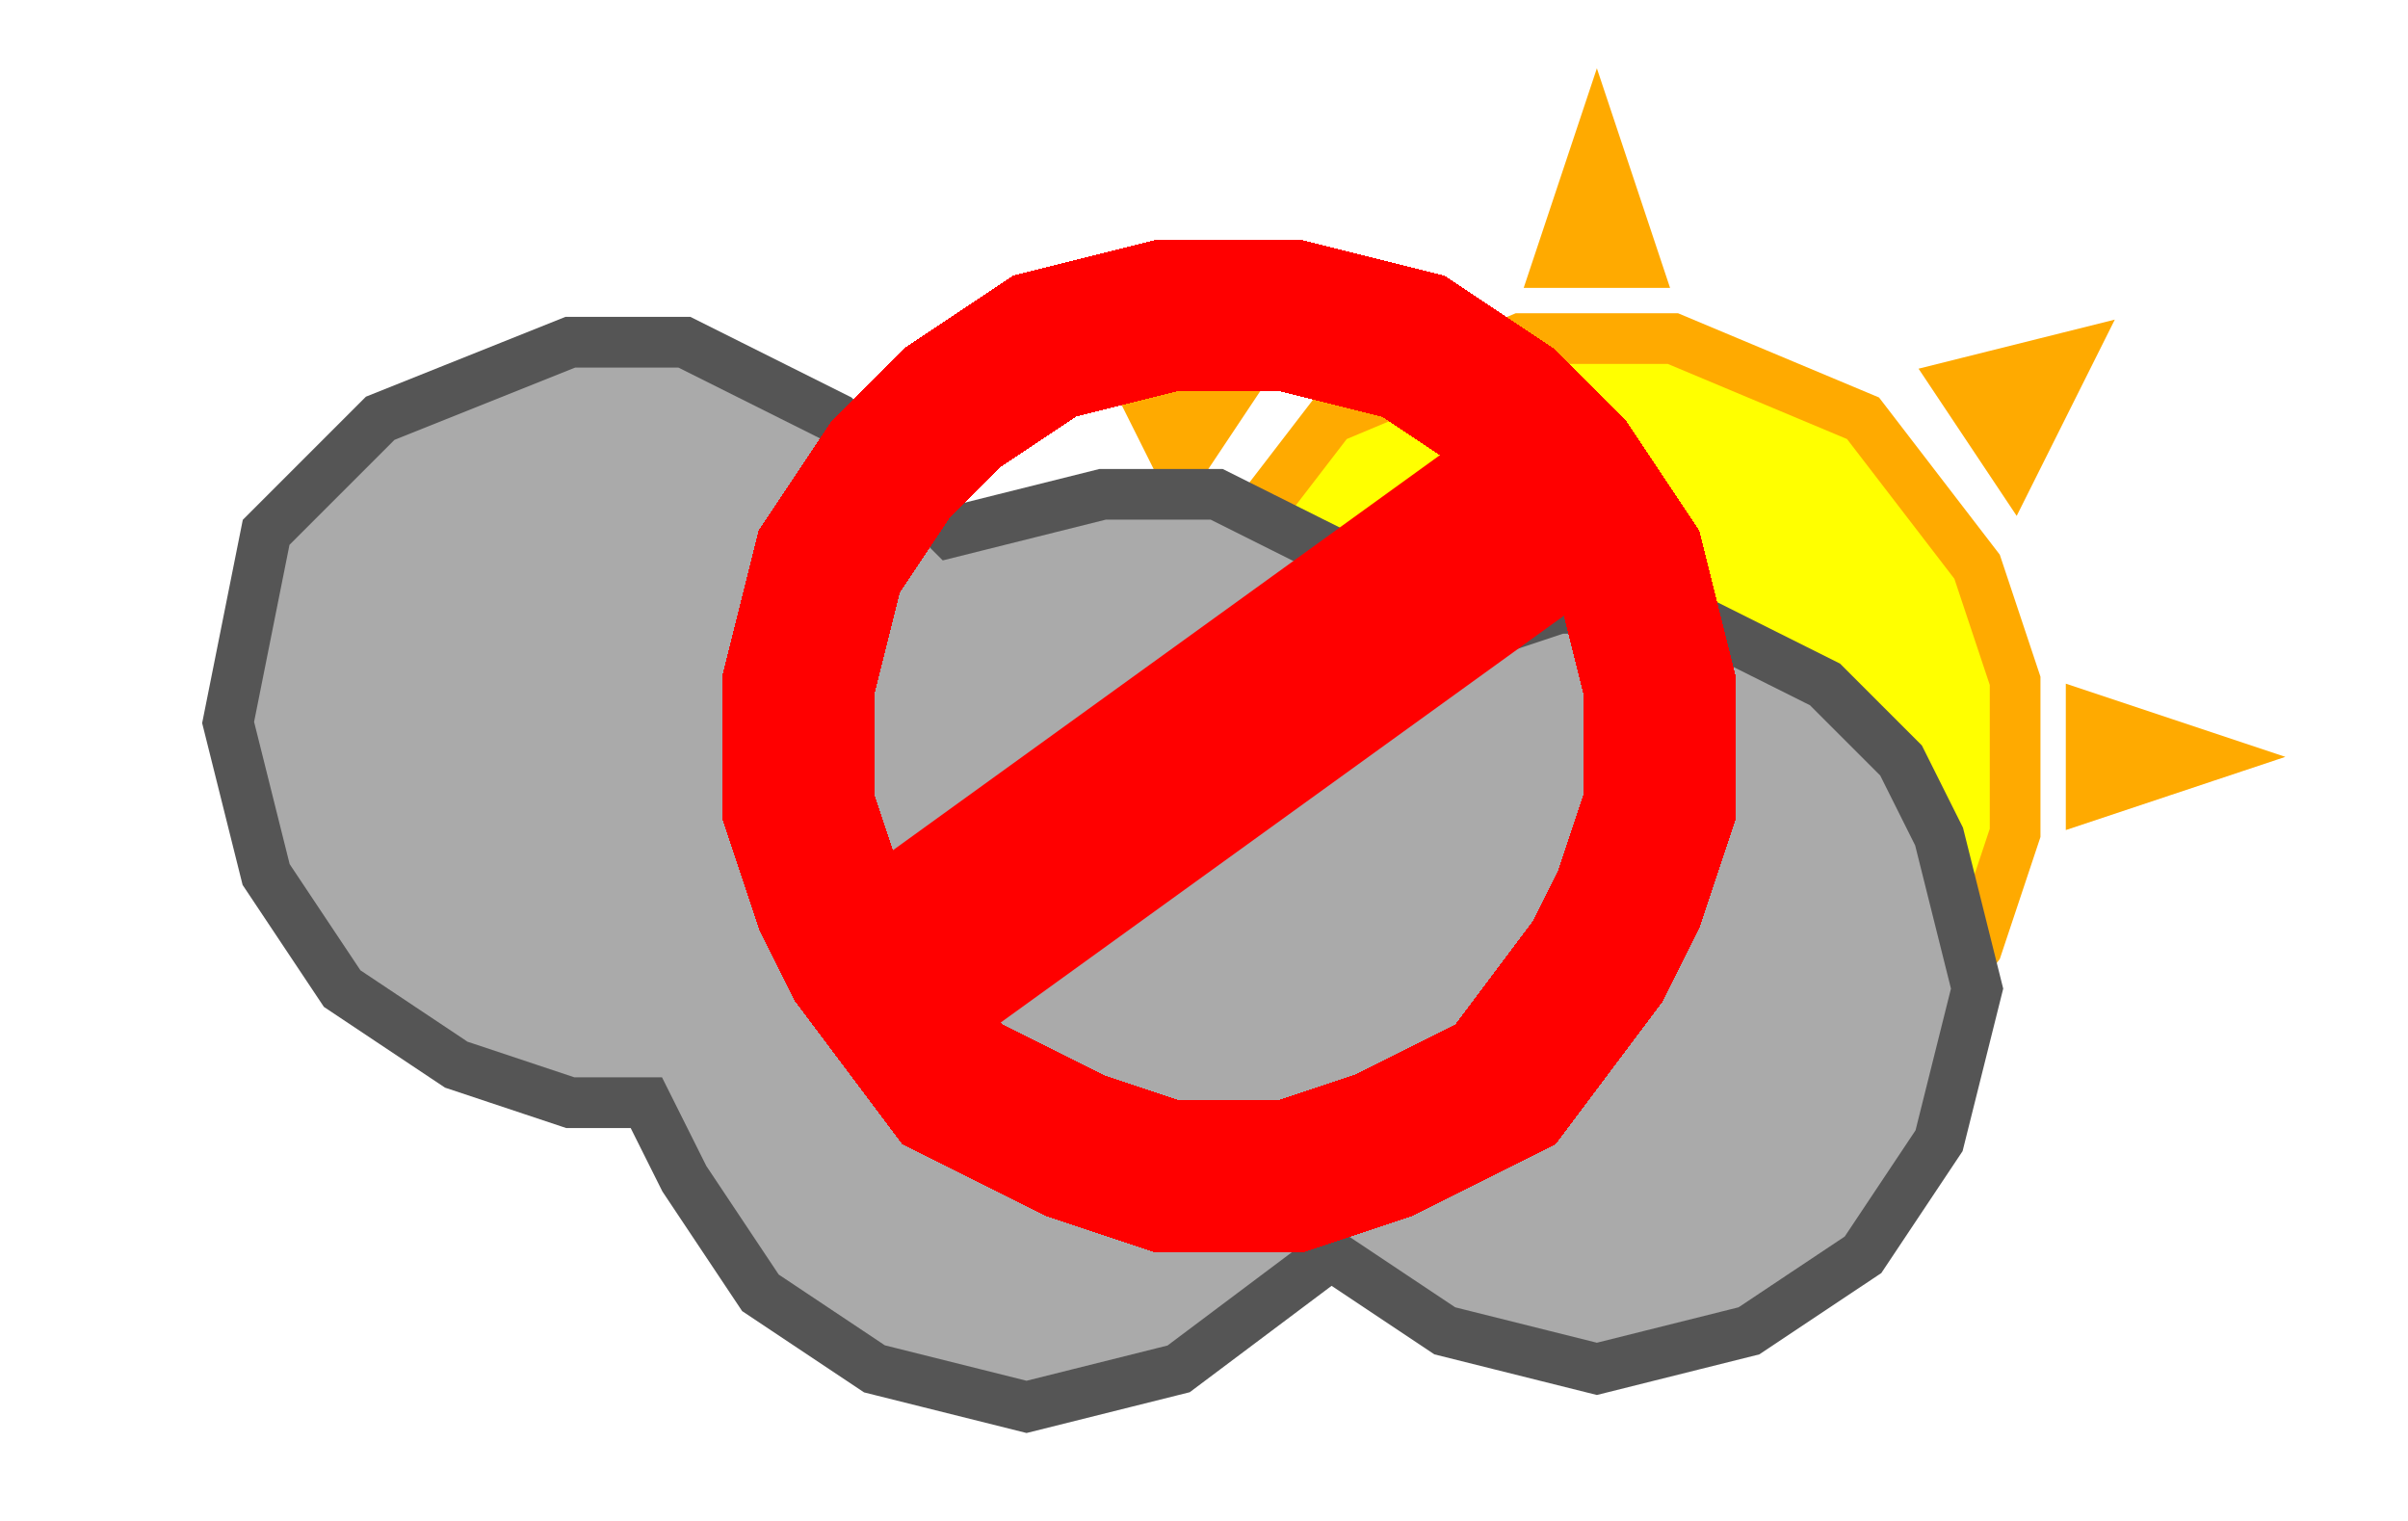
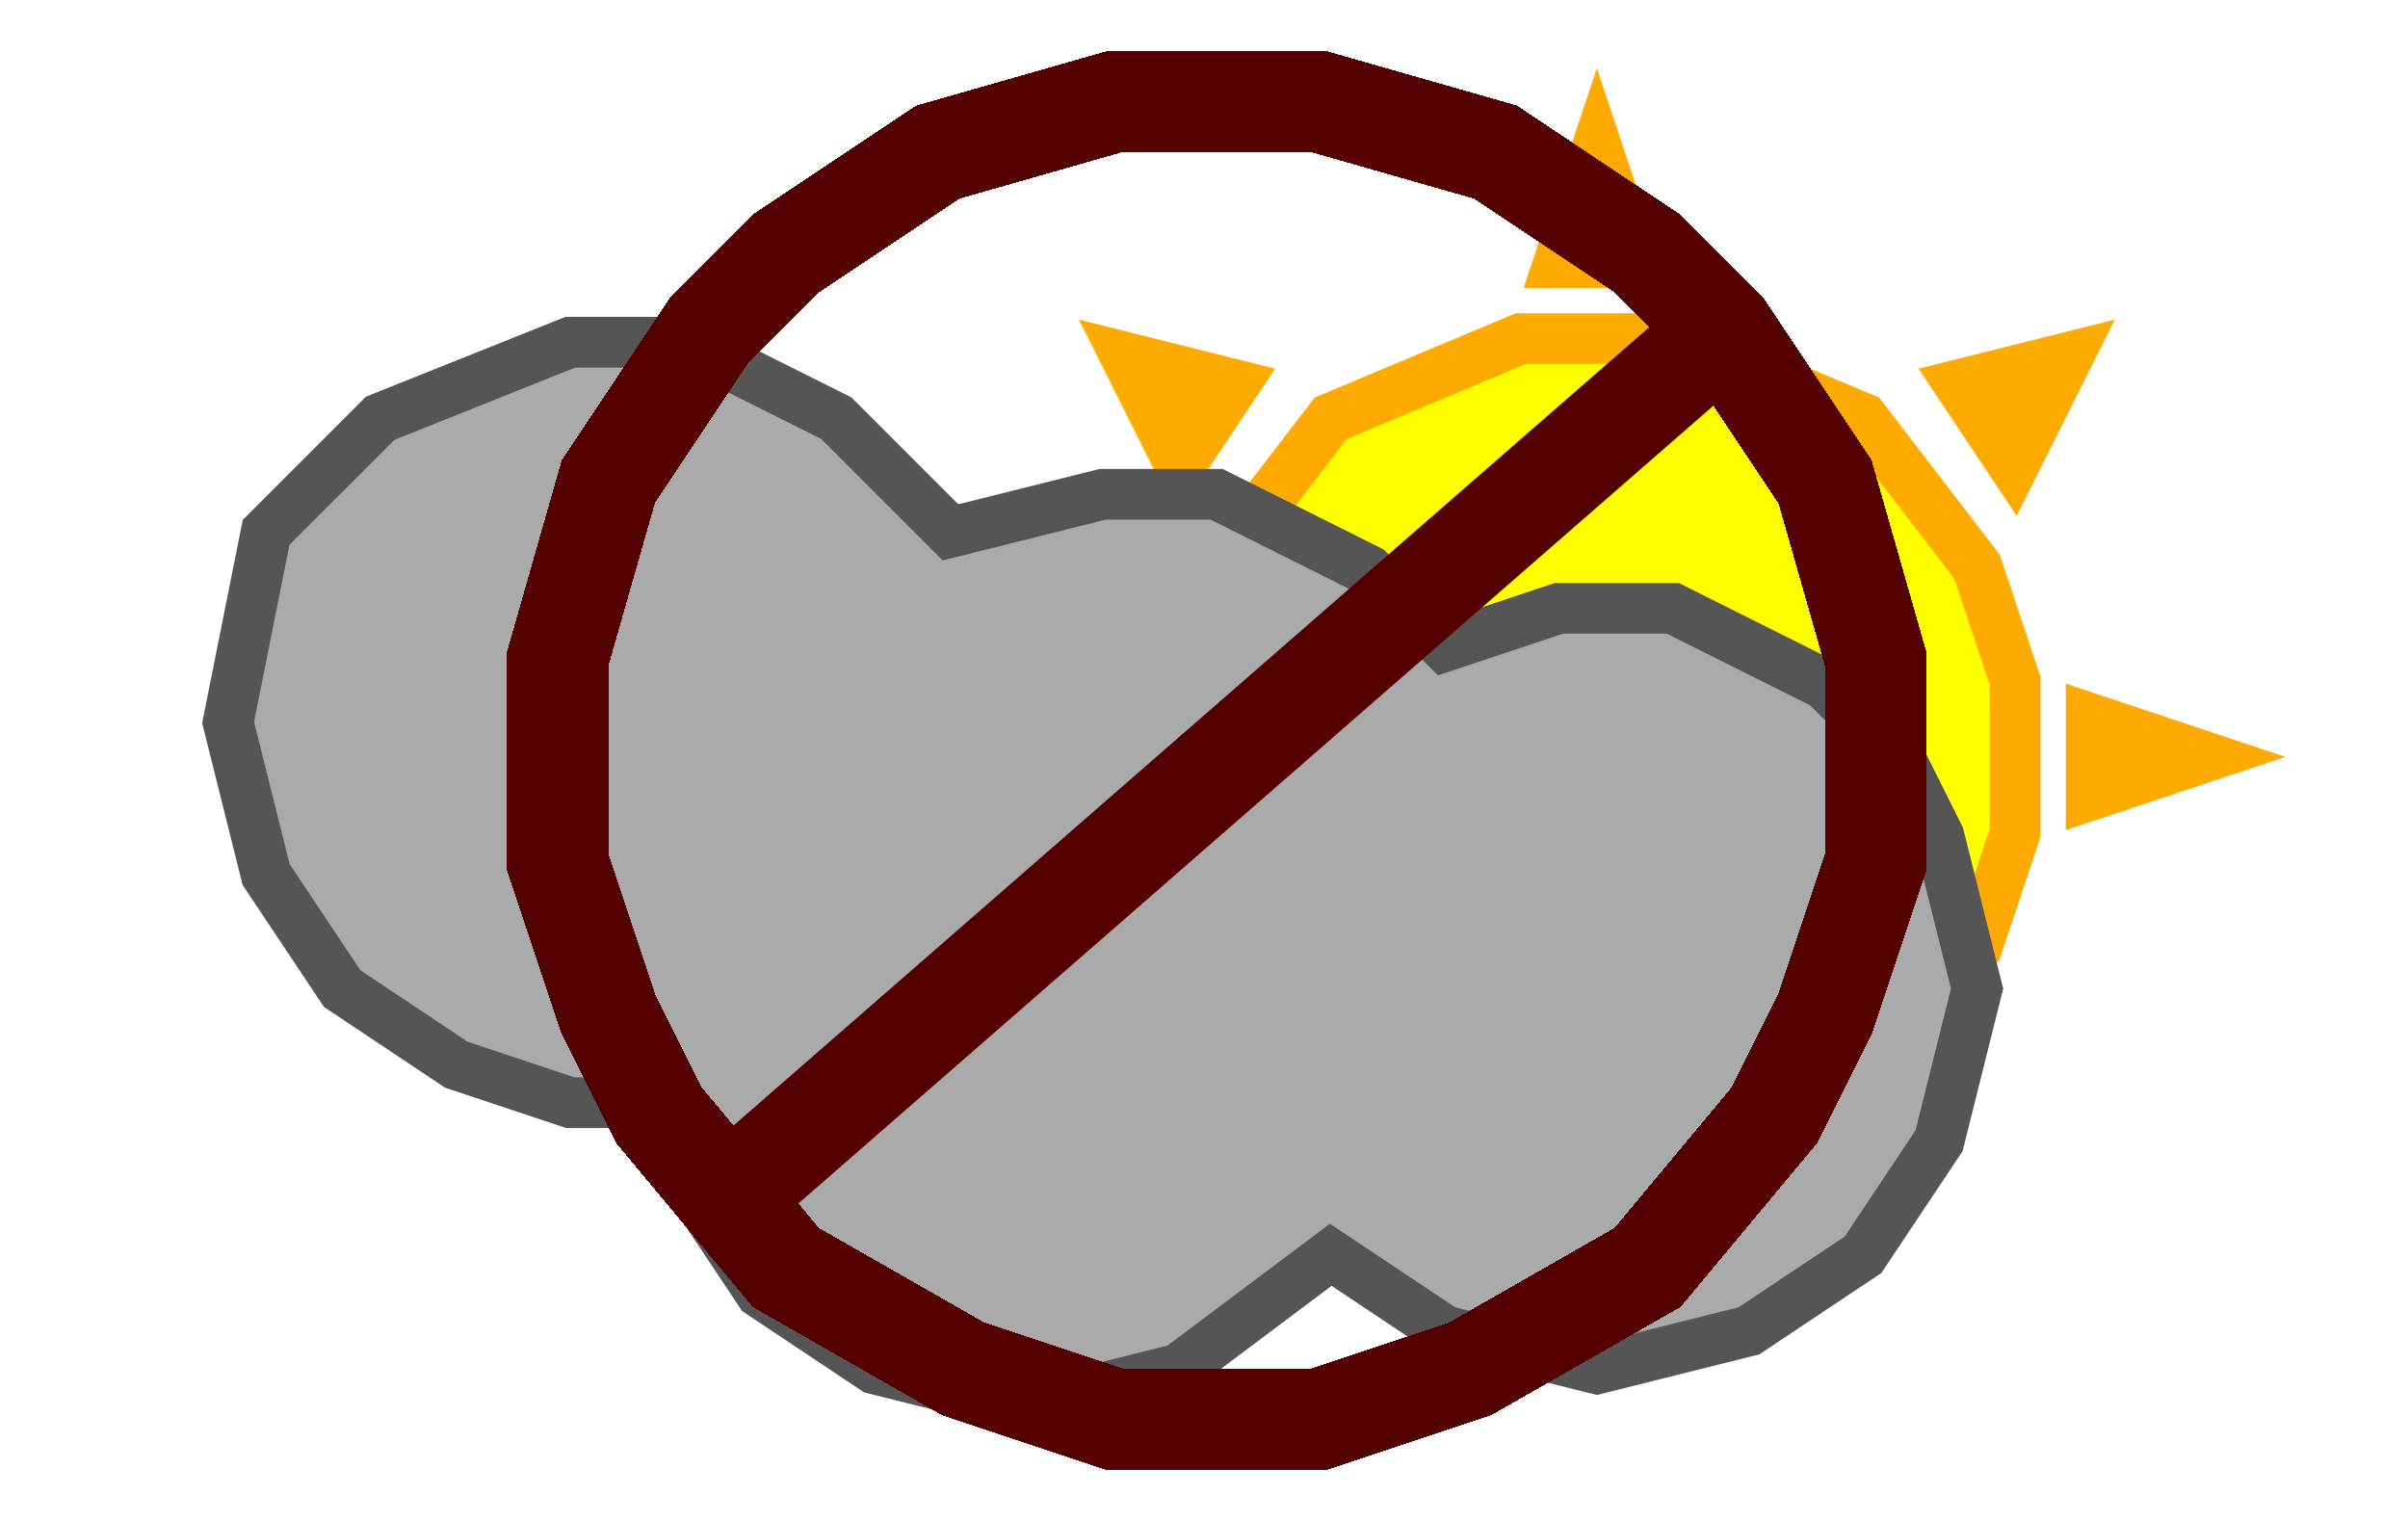
<svg xmlns="http://www.w3.org/2000/svg" width="95" height="60" viewBox="0 0 95 60" id="svg2" version="1.1">
  <defs id="defs4" />
  <g id="layer1" transform="translate(-0.4801944,-992.1428)">
    <path id="path4266" d="m 46.98,1011.5 3,-4.5 -6,-1.5 z" style="fill:#ffaa00;fill-opacity:1;fill-rule:evenodd;stroke:#ffaa00;stroke-width:1;stroke-linecap:butt;stroke-linejoin:miter;stroke-miterlimit:4;stroke-dasharray:none;stroke-opacity:1" />
    <path style="fill:#ffff00;fill-opacity:1;fill-rule:evenodd;stroke:#ffaa00;stroke-width:2;stroke-linecap:butt;stroke-linejoin:miter;stroke-miterlimit:4;stroke-dasharray:none;stroke-opacity:1" d="m 46.98,1025 0,-5.357 1.5,-5.143 4.5,-5.857 7.5,-3.143 6,0 7.5,3.143 4.5,5.857 1.5,4.5 0,6 -1.5,4.5 -4.5,5.857 -7.5,3.143 -6,0 -7.5,-3.143 -4.5,-5.857 z" id="path4254" />
    <path id="path4160-6" d="m 9.48,1020.643 1.5,-7.5 4.5,-4.5 7.5,-3 4.5,0 6,3 3,3 1.5,1.5 6,-1.5 4.5,0 6,3 3,3 4.5,-1.5 4.5,0 6,3 3,3 1.5,3 1.5,6 -1.5,6 -3,4.5 -4.5,3 -6,1.5 -6,-1.5 -4.5,-3 -6,4.5 -6,1.5 -6,-1.5 -4.5,-3 -3,-4.5 -1.5,-3 -3,0 -4.5,-1.5 -4.5,-3 -3,-4.5 z" style="fill:#aaaaaa;fill-opacity:1;fill-rule:evenodd;stroke:#555555;stroke-width:2;stroke-linecap:butt;stroke-linejoin:miter;stroke-miterlimit:4;stroke-dasharray:none;stroke-opacity:1" />
    <path style="fill:#ffaa00;fill-opacity:1;fill-rule:evenodd;stroke:#ffaa00;stroke-width:2;stroke-linecap:butt;stroke-linejoin:miter;stroke-miterlimit:4;stroke-dasharray:none;stroke-opacity:1" d="m 61.98,1002.5 3,0 -1.5,-4.5 z" id="path4258" />
    <path style="fill:#ffaa00;fill-opacity:1;fill-rule:evenodd;stroke:#ffaa00;stroke-width:1;stroke-linecap:butt;stroke-linejoin:miter;stroke-miterlimit:4;stroke-dasharray:none;stroke-opacity:1" d="m 79.98,1011.5 -3,-4.5 6,-1.5 z" id="path4262" />
    <path style="fill:#ffaa00;fill-opacity:1;fill-rule:evenodd;stroke:#ffaa00;stroke-width:2;stroke-linecap:butt;stroke-linejoin:miter;stroke-miterlimit:4;stroke-dasharray:none;stroke-opacity:1" d="m 82.98,1023.5 4.5,-1.5 -4.5,-1.5 z" id="path4264" />
    <path style="fill:none;fill-rule:evenodd;stroke:#000000;stroke-width:0;stroke-linecap:butt;stroke-linejoin:miter;stroke-miterlimit:4;stroke-dasharray:none;stroke-opacity:1;shape-rendering:crispEdges" d="m 43.48,997.643 23,25" id="path3279" />
-     <path style="fill:none;fill-opacity:1;fill-rule:evenodd;stroke:#ff0000;stroke-width:6;stroke-linecap:butt;stroke-linejoin:miter;stroke-miterlimit:4;stroke-dasharray:none;stroke-opacity:1;shape-rendering:crispEdges" d="m 46.537,1004.587 -4.852,1.213 -3.639,2.426 -2.426,2.426 -2.426,3.639 -1.213,4.852 0,2.426 0,2.426 1.213,3.639 1.213,2.426 3.639,4.852 4.852,2.426 3.639,1.213 2.426,0 2.426,0 3.639,-1.213 4.852,-2.426 3.639,-4.852 1.213,-2.426 1.213,-3.639 0,-4.852 -1.213,-4.852 -2.426,-3.639 -2.426,-2.426 -3.639,-2.426 -4.852,-1.213 z" id="path3802" />
-     <path style="fill:#ef1515;fill-opacity:1;fill-rule:evenodd;stroke:#ff0000;stroke-width:8;stroke-linecap:butt;stroke-linejoin:miter;stroke-miterlimit:4;stroke-dasharray:none;stroke-opacity:1" d="m 34.98,1031.143 27,-19.5" id="path5503" />
+     <path style="fill:#ef1515;fill-opacity:1;fill-rule:evenodd;stroke:#550000;stroke-width:4;stroke-linecap:butt;stroke-linejoin:miter;stroke-miterlimit:4;stroke-dasharray:none;stroke-opacity:1" d="m 29.48,1039.143 39,-34" id="path5503" />
+     <path style="fill:none;fill-opacity:1;fill-rule:evenodd;stroke:#550000;stroke-width:4;stroke-linecap:butt;stroke-linejoin:miter;stroke-miterlimit:4;stroke-dasharray:none;stroke-opacity:1;shape-rendering:crispEdges" d="m 44.48,996.143 -7,2 -6,4 -3,3 -4,6 -2,7 0,8 2,6 2,4 5,6 7,4 6,2 8,0 6,-2 7,-4 5,-6 2,-4 2,-6 0,-8 -2,-7 -4,-6 -3,-3 -6,-4 -7,-2 z" id="path3802" />
  </g>
</svg>
